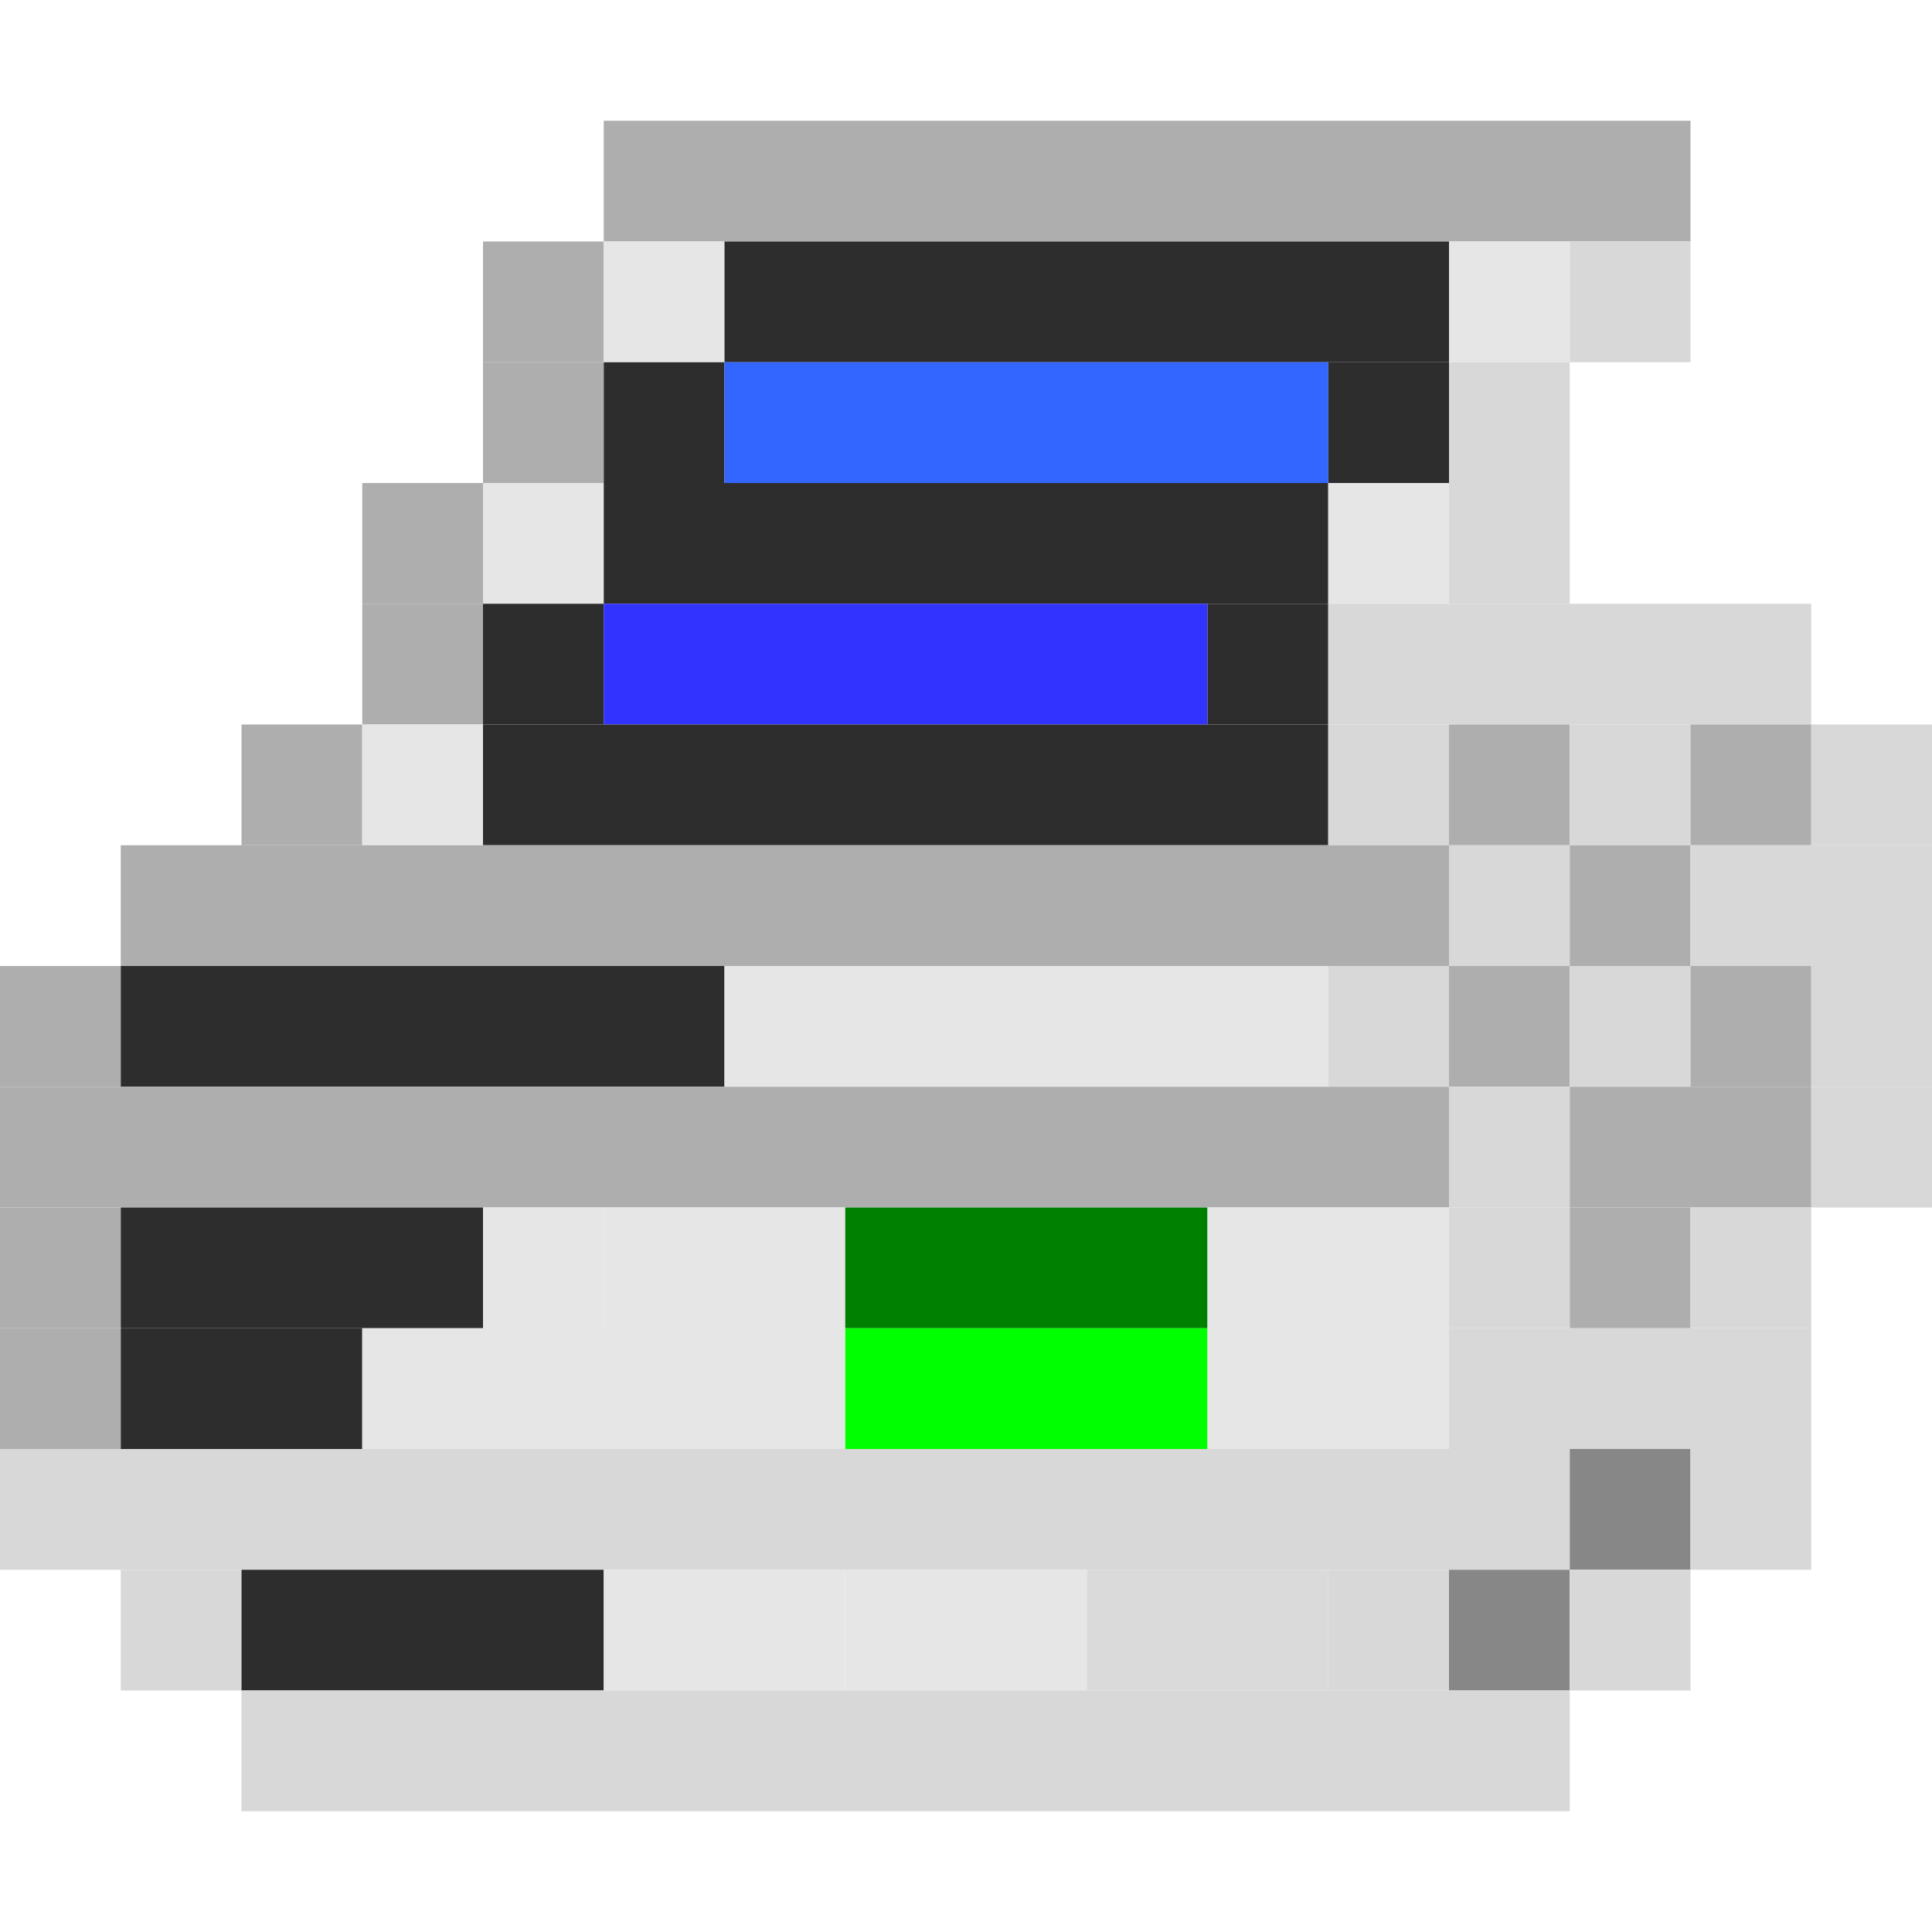
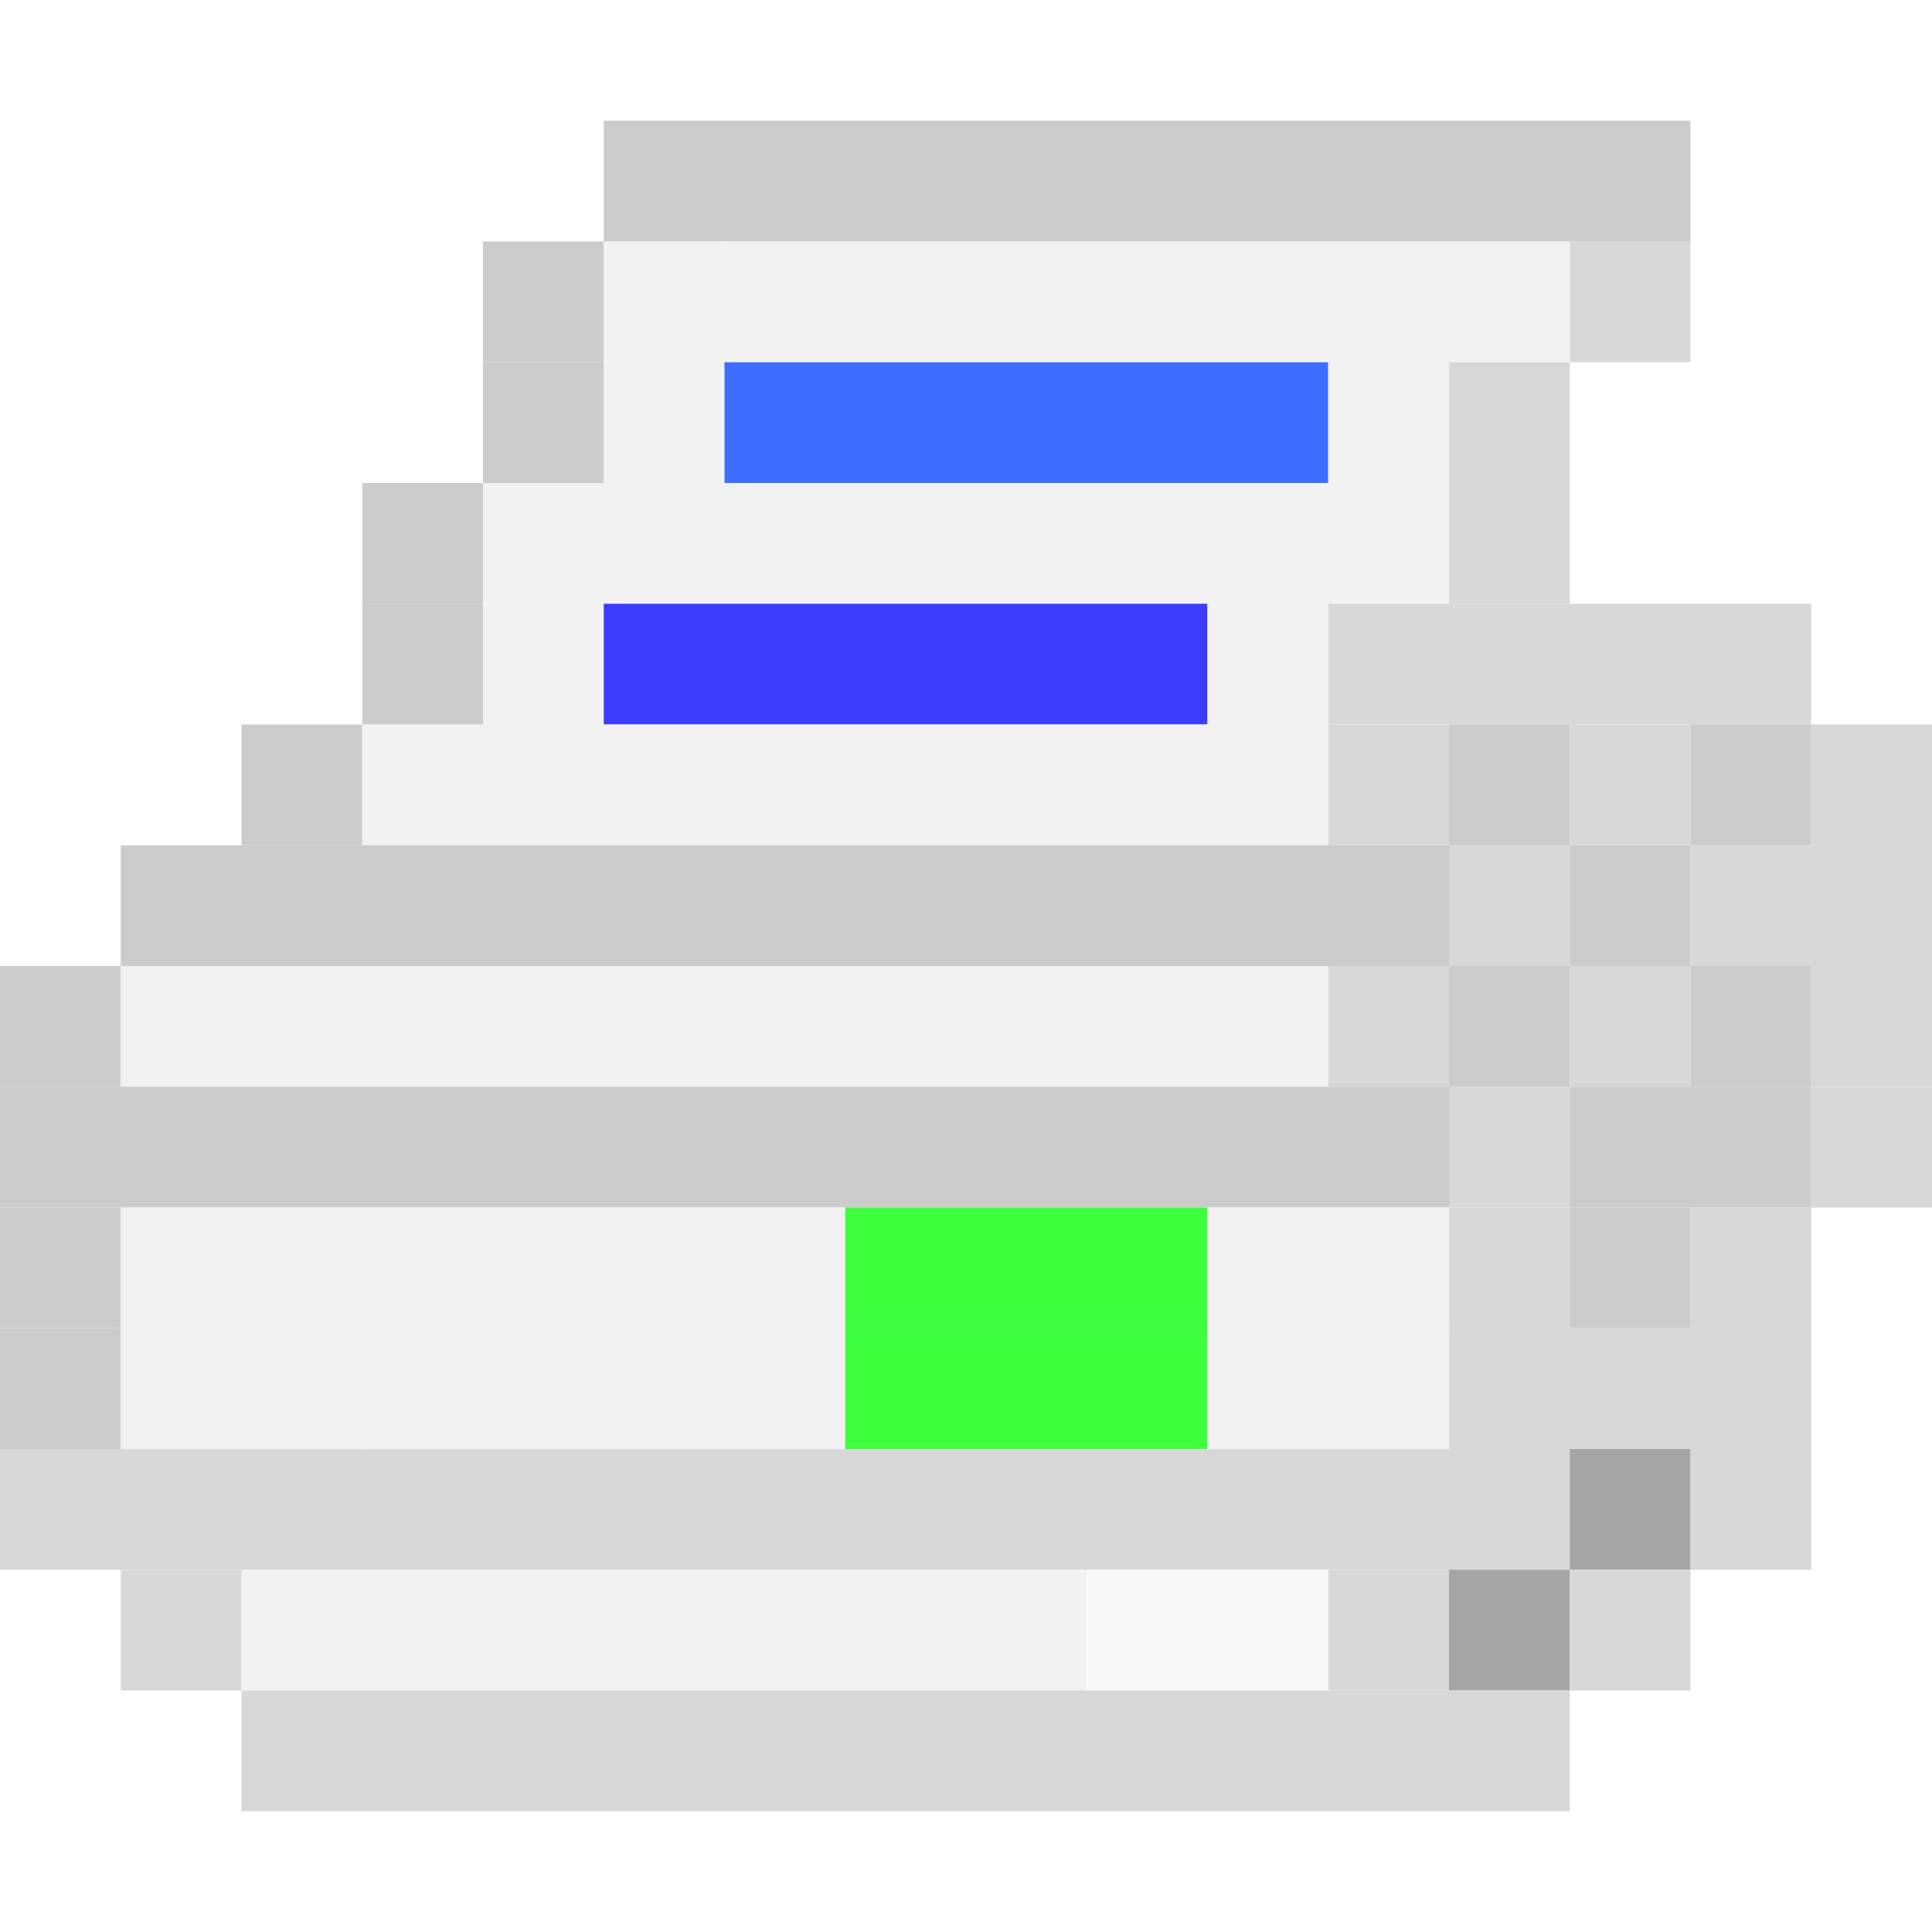
<svg xmlns="http://www.w3.org/2000/svg" version="1.1" id="Icon" x="0px" y="0px" width="16px" height="16px" viewBox="0 0 16 16" enable-background="new 0 0 16 16" xml:space="preserve">
  <g id="Icon_1_">
-     <rect fill="#AEAEAE" x="5" y="1" width="9" height="1" />
-     <rect fill="#AEAEAE" x="4" y="2" width="1" height="1" />
-     <rect fill="#E6E6E6" x="5" y="2" width="1" height="1" />
-     <rect fill="#2D2D2D" x="6" y="2" width="6" height="1" />
-     <rect fill="#E6E6E6" x="12" y="2" width="1" height="1" />
+     <rect fill="#CCCCCC" x="5" y="1" width="9" height="1" />
+     <rect fill="#CCCCCC" x="4" y="2" width="1" height="1" />
+     <rect fill="#F2F2F2" x="5" y="2" width="1" height="1" />
+     <rect fill="#F2F2F2" x="6" y="2" width="6" height="1" />
+     <rect fill="#F2F2F2" x="12" y="2" width="1" height="1" />
    <rect fill="#D8D8D8" x="13" y="2" width="1" height="1" />
-     <rect fill="#AEAEAE" x="4" y="3" width="1" height="1" />
-     <rect fill="#2D2D2D" x="5" y="3" width="1" height="1" />
-     <rect fill="#3366FF" x="6" y="3" width="5" height="1" />
-     <rect fill="#2D2D2D" x="11" y="3" width="1" height="1" />
+     <rect fill="#CCCCCC" x="4" y="3" width="1" height="1" />
+     <rect fill="#F2F2F2" x="5" y="3" width="1" height="1" />
+     <rect fill="#3D6EFF" x="6" y="3" width="5" height="1" />
+     <rect fill="#F2F2F2" x="11" y="3" width="1" height="1" />
    <rect fill="#D8D8D8" x="12" y="3" width="1" height="1" />
-     <rect fill="#AEAEAE" x="3" y="4" width="1" height="1" />
-     <rect fill="#E6E6E6" x="4" y="4" width="1" height="1" />
-     <rect fill="#2D2D2D" x="5" y="4" width="6" height="1" />
-     <rect fill="#E6E6E6" x="11" y="4" width="1" height="1" />
+     <rect fill="#CCCCCC" x="3" y="4" width="1" height="1" />
+     <rect fill="#F2F2F2" x="4" y="4" width="1" height="1" />
+     <rect fill="#F2F2F2" x="5" y="4" width="6" height="1" />
+     <rect fill="#F2F2F2" x="11" y="4" width="1" height="1" />
    <rect fill="#D8D8D8" x="12" y="4" width="1" height="1" />
-     <rect fill="#AEAEAE" x="3" y="5" width="1" height="1" />
-     <rect fill="#2D2D2D" x="4" y="5" width="1" height="1" />
-     <rect fill="#3333FF" x="5" y="5" width="5" height="1" />
-     <rect fill="#2D2D2D" x="10" y="5" width="1" height="1" />
+     <rect fill="#CCCCCC" x="3" y="5" width="1" height="1" />
+     <rect fill="#F2F2F2" x="4" y="5" width="1" height="1" />
+     <rect fill="#3D3DFF" x="5" y="5" width="5" height="1" />
+     <rect fill="#F2F2F2" x="10" y="5" width="1" height="1" />
    <rect fill="#D8D8D8" x="11" y="5" width="4" height="1" />
-     <rect fill="#AEAEAE" x="2" y="6" width="1" height="1" />
-     <rect fill="#E6E6E6" x="3" y="6" width="1" height="1" />
-     <rect fill="#2D2D2D" x="4" y="6" width="7" height="1" />
+     <rect fill="#CCCCCC" x="2" y="6" width="1" height="1" />
+     <rect fill="#F2F2F2" x="3" y="6" width="1" height="1" />
+     <rect fill="#F2F2F2" x="4" y="6" width="7" height="1" />
    <rect fill="#D8D8D8" x="11" y="6" width="1" height="1" />
-     <rect fill="#AEAEAE" x="12" y="6" width="1" height="1" />
+     <rect fill="#CCCCCC" x="12" y="6" width="1" height="1" />
    <rect fill="#D8D8D8" x="13" y="6" width="1" height="1" />
-     <rect fill="#AEAEAE" x="14" y="6" width="1" height="1" />
+     <rect fill="#CCCCCC" x="14" y="6" width="1" height="1" />
    <rect fill="#D8D8D8" x="15" y="6" width="1" height="1" />
-     <rect fill="#AEAEAE" x="1" y="7" width="11" height="1" />
+     <rect fill="#CCCCCC" x="1" y="7" width="11" height="1" />
    <rect fill="#D8D8D8" x="12" y="7" width="1" height="1" />
-     <rect fill="#AEAEAE" x="13" y="7" width="1" height="1" />
+     <rect fill="#CCCCCC" x="13" y="7" width="1" height="1" />
    <rect fill="#D8D8D8" x="14" y="7" width="2" height="1" />
-     <rect fill="#AEAEAE" x="0" y="8" width="1" height="1" />
-     <rect fill="#2D2D2D" x="1" y="8" width="5" height="1" />
-     <rect fill="#E6E6E6" x="6" y="8" width="2" height="1" />
-     <rect fill="#E6E6E6" x="8" y="8" width="3" height="1" />
+     <rect fill="#CCCCCC" x="0" y="8" width="1" height="1" />
+     <rect fill="#F2F2F2" x="1" y="8" width="5" height="1" />
+     <rect fill="#F2F2F2" x="6" y="8" width="2" height="1" />
+     <rect fill="#F2F2F2" x="8" y="8" width="3" height="1" />
    <rect fill="#D8D8D8" x="11" y="8" width="1" height="1" />
-     <rect fill="#AEAEAE" x="12" y="8" width="1" height="1" />
+     <rect fill="#CCCCCC" x="12" y="8" width="1" height="1" />
    <rect fill="#D8D8D8" x="13" y="8" width="1" height="1" />
-     <rect fill="#AEAEAE" x="14" y="8" width="1" height="1" />
+     <rect fill="#CCCCCC" x="14" y="8" width="1" height="1" />
    <rect fill="#D8D8D8" x="15" y="8" width="1" height="1" />
-     <rect fill="#AEAEAE" x="0" y="9" width="12" height="1" />
+     <rect fill="#CCCCCC" x="0" y="9" width="12" height="1" />
    <rect fill="#D8D8D8" x="12" y="9" width="1" height="1" />
-     <rect fill="#AEAEAE" x="13" y="9" width="2" height="1" />
+     <rect fill="#CCCCCC" x="13" y="9" width="2" height="1" />
    <rect fill="#D8D8D8" x="15" y="9" width="1" height="1" />
-     <rect fill="#AEAEAE" x="0" y="10" width="1" height="1" />
-     <rect fill="#2D2D2D" x="1" y="10" width="3" height="1" />
-     <rect fill="#E6E6E6" x="4" y="10" width="1" height="1" />
-     <rect fill="#E6E6E6" x="5" y="10" width="2" height="1" />
-     <rect fill="#008000" x="7" y="10" width="3" height="1" />
-     <rect fill="#E6E6E6" x="10" y="10" width="2" height="1" />
+     <rect fill="#CCCCCC" x="0" y="10" width="1" height="1" />
+     <rect fill="#F2F2F2" x="1" y="10" width="3" height="1" />
+     <rect fill="#F2F2F2" x="4" y="10" width="1" height="1" />
+     <rect fill="#F2F2F2" x="5" y="10" width="2" height="1" />
+     <rect fill="#3DFF3D" x="7" y="10" width="3" height="1" />
+     <rect fill="#F2F2F2" x="10" y="10" width="2" height="1" />
    <rect fill="#D8D8D8" x="12" y="10" width="1" height="1" />
-     <rect fill="#AEAEAE" x="13" y="10" width="1" height="1" />
+     <rect fill="#CCCCCC" x="13" y="10" width="1" height="1" />
    <rect fill="#D8D8D8" x="14" y="10" width="1" height="1" />
-     <rect fill="#AEAEAE" x="0" y="11" width="1" height="1" />
-     <rect fill="#2D2D2D" x="1" y="11" width="2" height="1" />
-     <rect fill="#E6E6E6" x="3" y="11" width="1" height="1" />
-     <rect fill="#E6E6E6" x="4" y="11" width="3" height="1" />
-     <rect fill="#00FF00" x="7" y="11" width="3" height="1" />
-     <rect fill="#E6E6E6" x="10" y="11" width="2" height="1" />
+     <rect fill="#CCCCCC" x="0" y="11" width="1" height="1" />
+     <rect fill="#F2F2F2" x="1" y="11" width="2" height="1" />
+     <rect fill="#F2F2F2" x="3" y="11" width="1" height="1" />
+     <rect fill="#F2F2F2" x="4" y="11" width="3" height="1" />
+     <rect fill="#3DFF3D" x="7" y="11" width="3" height="1" />
+     <rect fill="#F2F2F2" x="10" y="11" width="2" height="1" />
    <rect fill="#D8D8D8" x="12" y="11" width="3" height="1" />
    <rect fill="#D8D8D8" x="0" y="12" width="13" height="1" />
-     <rect fill="#878787" x="13" y="12" width="1" height="1" />
+     <rect fill="#A5A5A5" x="13" y="12" width="1" height="1" />
    <rect fill="#D8D8D8" x="14" y="12" width="1" height="1" />
    <rect fill="#D8D8D8" x="1" y="13" width="1" height="1" />
-     <rect fill="#2D2D2D" x="2" y="13" width="3" height="1" />
-     <rect fill="#E6E6E6" x="5" y="13" width="2" height="1" />
-     <rect fill="#E6E6E6" x="7" y="13" width="2" height="1" />
-     <rect fill="#DADADA" x="9" y="13" width="2" height="1" />
+     <rect fill="#F2F2F2" x="2" y="13" width="3" height="1" />
+     <rect fill="#F2F2F2" x="5" y="13" width="2" height="1" />
+     <rect fill="#F2F2F2" x="7" y="13" width="2" height="1" />
+     <rect fill="#F8F8F8" x="9" y="13" width="2" height="1" />
    <rect fill="#D8D8D8" x="11" y="13" width="1" height="1" />
-     <rect fill="#878787" x="12" y="13" width="1" height="1" />
+     <rect fill="#A5A5A5" x="12" y="13" width="1" height="1" />
    <rect fill="#D8D8D8" x="13" y="13" width="1" height="1" />
    <rect fill="#D8D8D8" x="2" y="14" width="11" height="1" />
  </g>
</svg>
